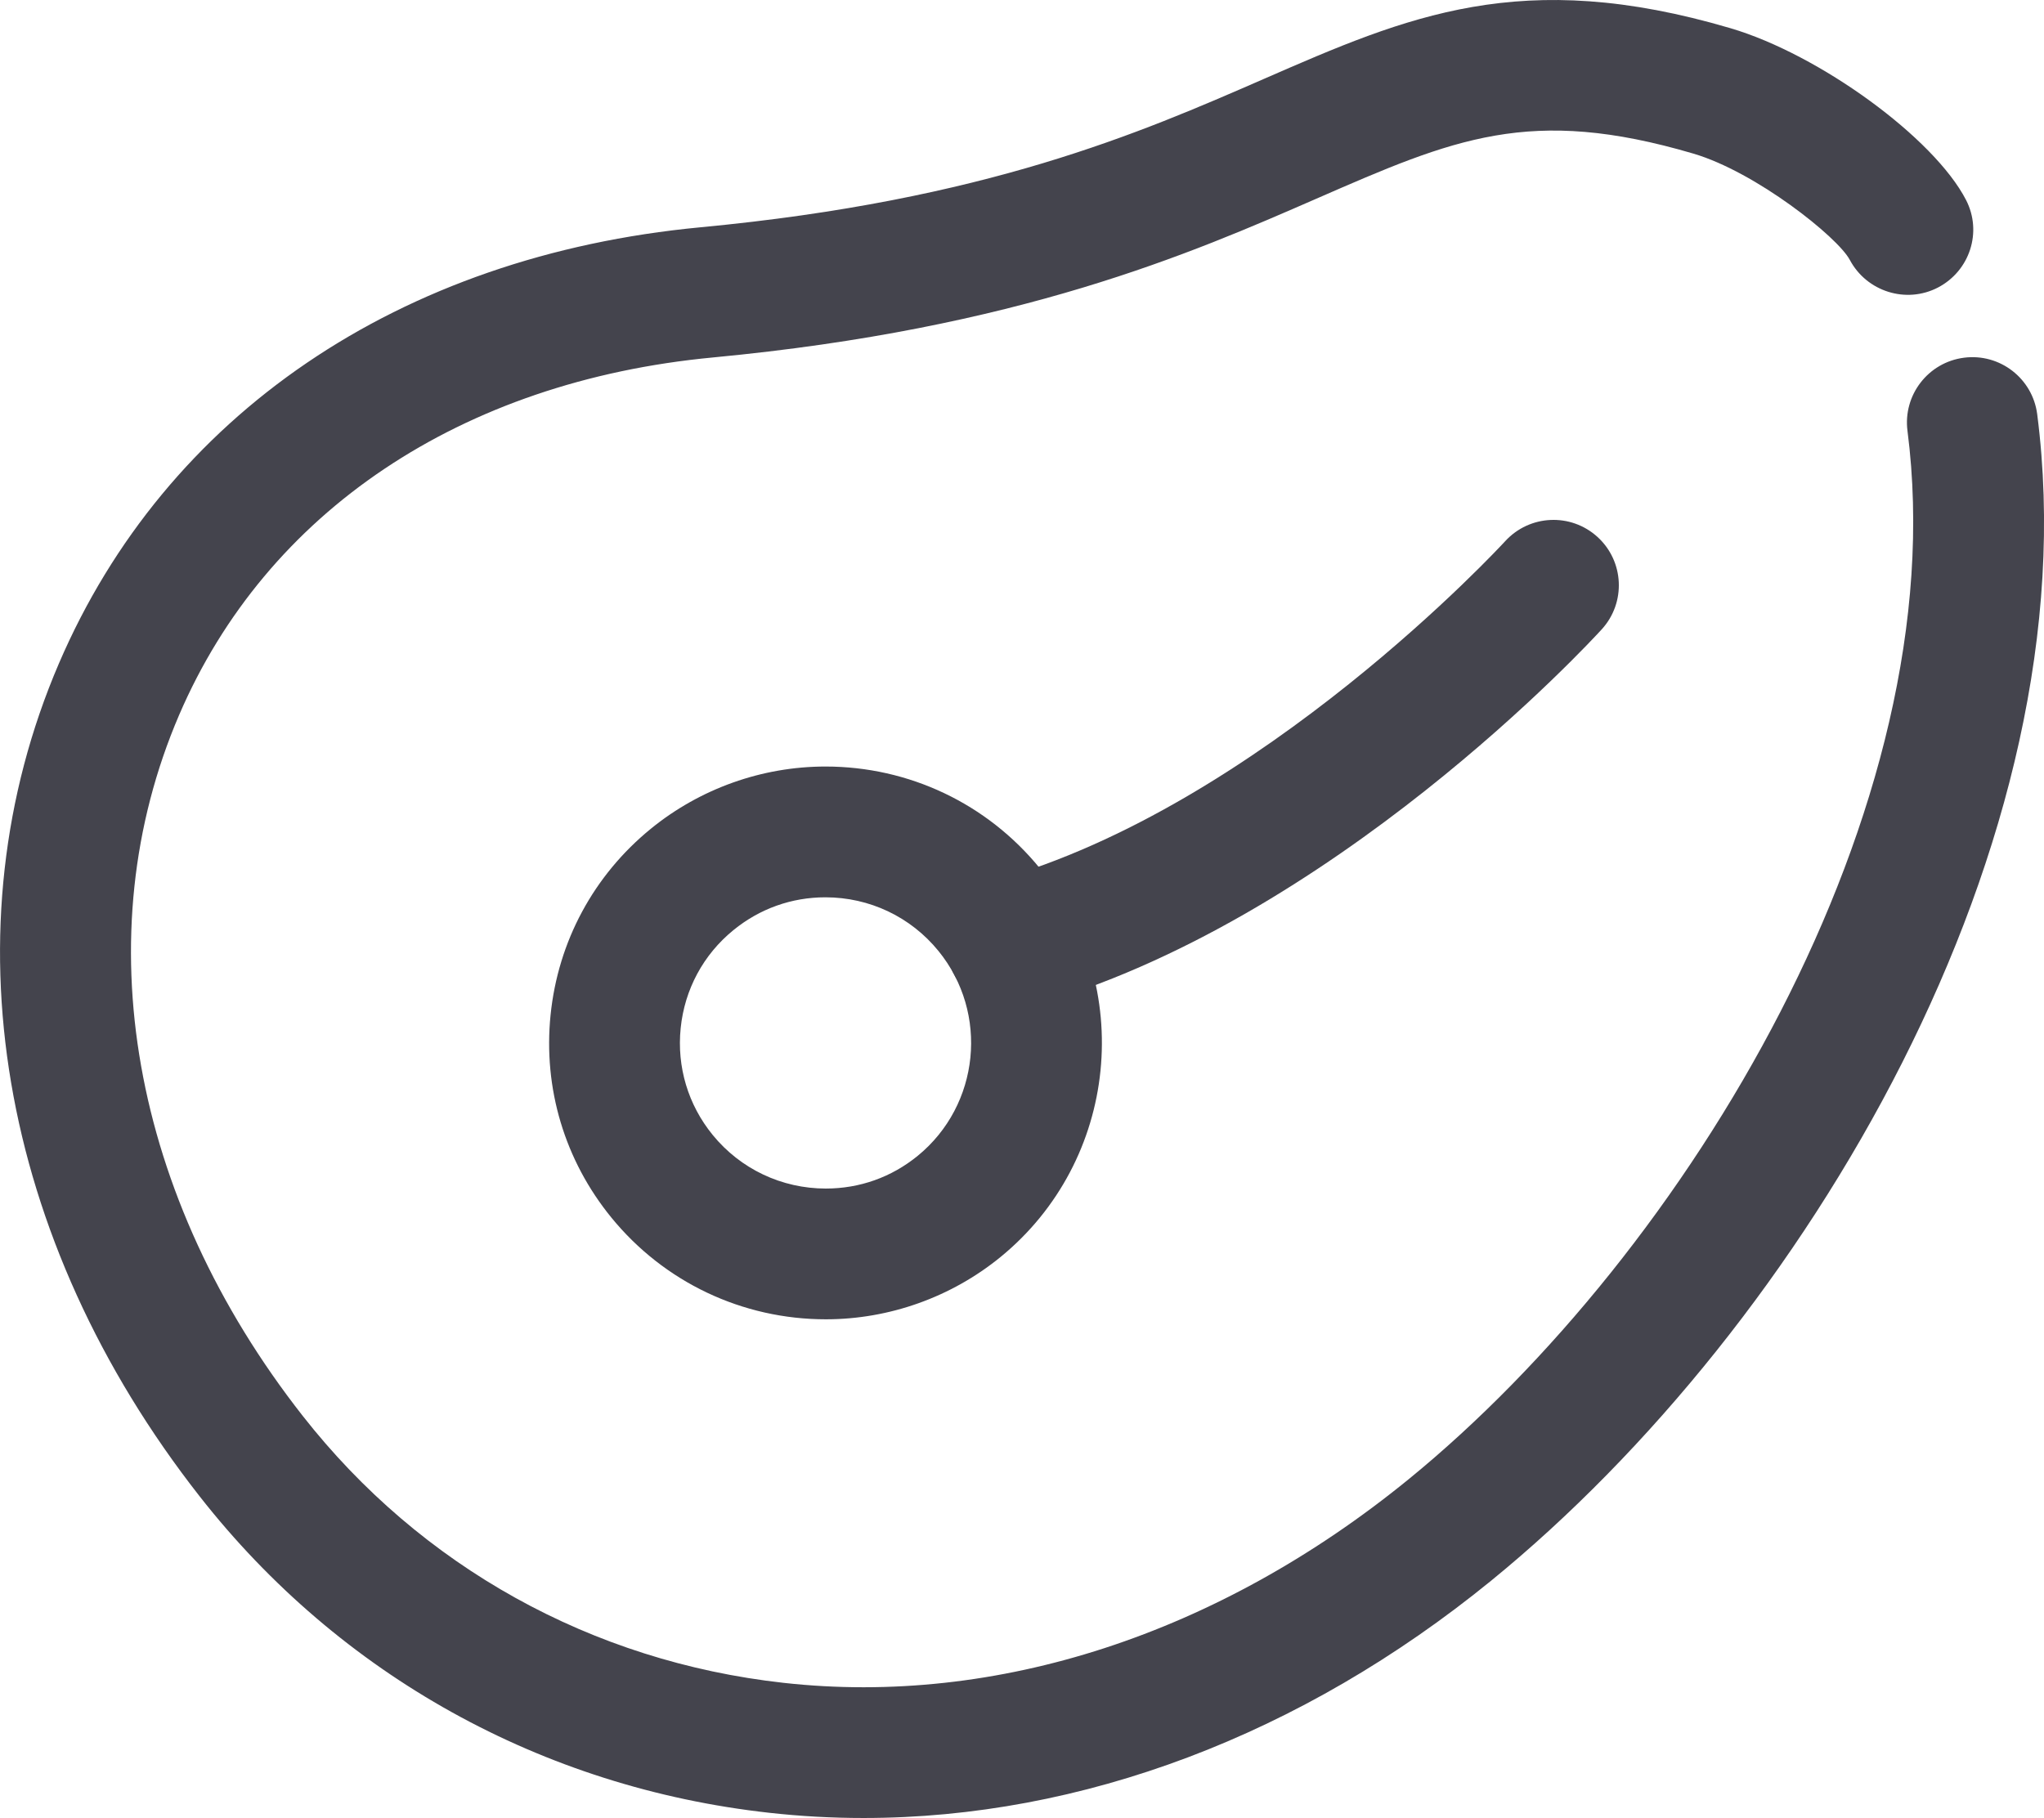
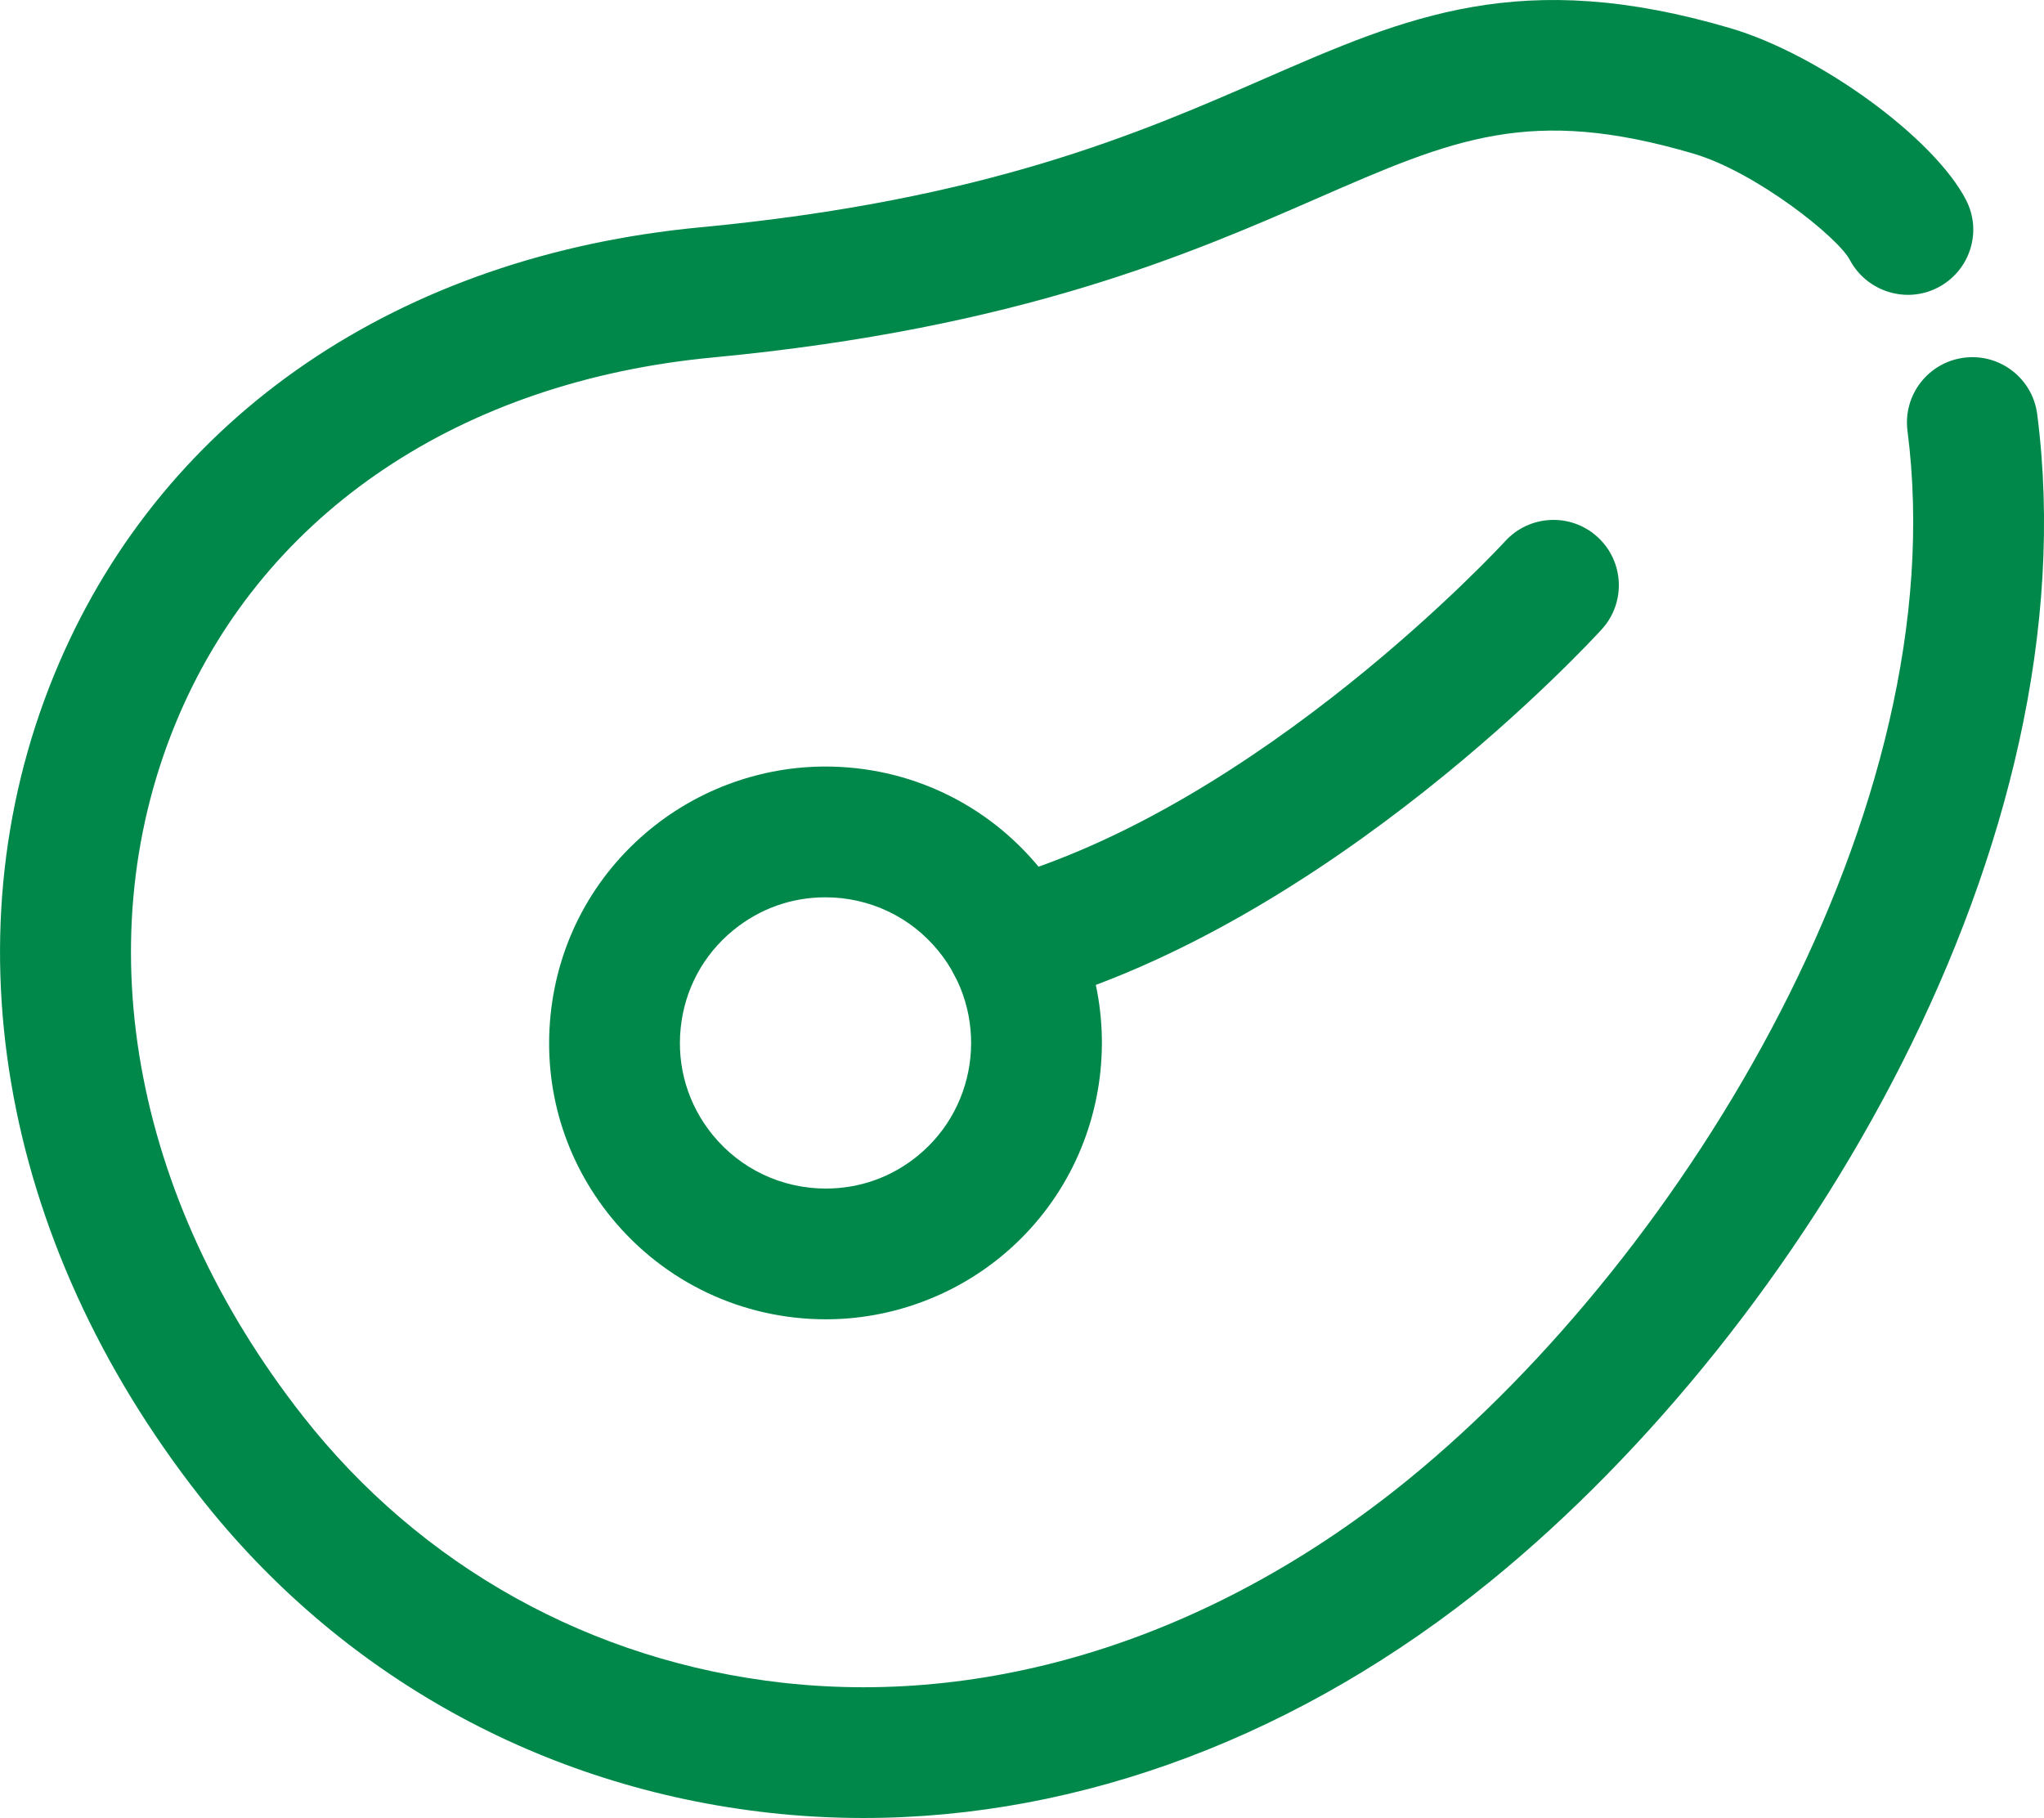
<svg xmlns="http://www.w3.org/2000/svg" version="1.1" x="0px" y="0px" width="57.707px" height="51.336px" viewBox="0 0 57.707 51.336" style="enable-background:new 0 0 57.707 51.336;" xml:space="preserve">
  <g id="_x30_2_x5F_pork">
    <g>
      <g>
-         <path style="fill:#44444D;" d="M23.316,37.254c-2.359,0-4.566-1.047-6.056-2.873c-1.317-1.615-1.927-3.647-1.716-5.722     c0.211-2.074,1.216-3.941,2.832-5.258c1.389-1.132,3.139-1.756,4.929-1.756c2.357,0,4.563,1.047,6.051,2.872     c2.719,3.333,2.22,8.26-1.111,10.98C26.854,36.631,25.104,37.254,23.316,37.254z M23.304,25.338c-0.956,0-1.853,0.32-2.596,0.925     c-0.851,0.693-1.38,1.676-1.491,2.77c-0.111,1.092,0.209,2.163,0.903,3.014c0.785,0.963,1.95,1.515,3.195,1.515     c0.955,0,1.852-0.319,2.594-0.924c1.754-1.433,2.017-4.03,0.584-5.787C25.709,25.889,24.547,25.338,23.304,25.338z" />
+         <path style="fill:#00884b;" d="M23.316,37.254c-2.359,0-4.566-1.047-6.056-2.873c-1.317-1.615-1.927-3.647-1.716-5.722     c0.211-2.074,1.216-3.941,2.832-5.258c1.389-1.132,3.139-1.756,4.929-1.756c2.357,0,4.563,1.047,6.051,2.872     c2.719,3.333,2.22,8.26-1.111,10.98C26.854,36.631,25.104,37.254,23.316,37.254z M23.304,25.338c-0.956,0-1.853,0.32-2.596,0.925     c-0.851,0.693-1.38,1.676-1.491,2.77c-0.111,1.092,0.209,2.163,0.903,3.014c0.785,0.963,1.95,1.515,3.195,1.515     c0.955,0,1.852-0.319,2.594-0.924c1.754-1.433,2.017-4.03,0.584-5.787C25.709,25.889,24.547,25.338,23.304,25.338z" />
      </g>
      <g>
-         <path style="fill:#44444D;" d="M24.379,51.336c-0.893,0-1.783-0.049-2.67-0.148c-6.406-0.713-12.112-3.883-16.067-8.928     c-5.697-7.265-7.185-16.059-3.979-23.525c3.016-7.023,9.619-11.512,18.114-12.317c8.054-0.762,12.407-2.663,15.904-4.189     c4.061-1.772,7.268-3.172,13.173-1.433c2.519,0.743,5.751,3.101,6.652,4.851c0.465,0.902,0.108,2-0.791,2.471     c-0.9,0.469-2.015,0.116-2.491-0.78c-0.344-0.646-2.652-2.48-4.414-3c-4.616-1.359-6.76-0.424-10.651,1.275     c-3.542,1.546-8.392,3.664-17.034,4.481c-7.109,0.673-12.602,4.354-15.069,10.098c-2.665,6.206-1.36,13.603,3.491,19.79     c3.339,4.258,8.158,6.935,13.57,7.537c6.02,0.671,12.283-1.372,17.65-5.747c7.853-6.403,15.458-18.955,14.086-29.604     c-0.131-1.011,0.584-1.937,1.595-2.067c1.011-0.131,1.937,0.584,2.067,1.595c1.559,12.1-6.575,25.729-15.415,32.938     C36.736,49.006,30.532,51.336,24.379,51.336z" />
+         <path style="fill:#00884b;" d="M24.379,51.336c-0.893,0-1.783-0.049-2.67-0.148c-6.406-0.713-12.112-3.883-16.067-8.928     c-5.697-7.265-7.185-16.059-3.979-23.525c3.016-7.023,9.619-11.512,18.114-12.317c8.054-0.762,12.407-2.663,15.904-4.189     c4.061-1.772,7.268-3.172,13.173-1.433c2.519,0.743,5.751,3.101,6.652,4.851c0.465,0.902,0.108,2-0.791,2.471     c-0.9,0.469-2.015,0.116-2.491-0.78c-0.344-0.646-2.652-2.48-4.414-3c-4.616-1.359-6.76-0.424-10.651,1.275     c-3.542,1.546-8.392,3.664-17.034,4.481c-7.109,0.673-12.602,4.354-15.069,10.098c-2.665,6.206-1.36,13.603,3.491,19.79     c3.339,4.258,8.158,6.935,13.57,7.537c6.02,0.671,12.283-1.372,17.65-5.747c7.853-6.403,15.458-18.955,14.086-29.604     c-0.131-1.011,0.584-1.937,1.595-2.067c1.011-0.131,1.937,0.584,2.067,1.595c1.559,12.1-6.575,25.729-15.415,32.938     C36.736,49.006,30.532,51.336,24.379,51.336z" />
      </g>
      <g>
-         <path style="fill:#44444D;" d="M28.565,28.497c-0.808,0-1.55-0.534-1.777-1.351c-0.274-0.982,0.3-2,1.282-2.274     c7.531-2.1,14.356-9.515,14.424-9.589c0.688-0.753,1.854-0.807,2.607-0.121c0.754,0.687,0.808,1.854,0.121,2.608     c-0.308,0.337-7.619,8.276-16.161,10.658C28.896,28.475,28.729,28.497,28.565,28.497z" />
+         <path style="fill:#00884b;" d="M28.565,28.497c-0.808,0-1.55-0.534-1.777-1.351c-0.274-0.982,0.3-2,1.282-2.274     c7.531-2.1,14.356-9.515,14.424-9.589c0.688-0.753,1.854-0.807,2.607-0.121c0.754,0.687,0.808,1.854,0.121,2.608     c-0.308,0.337-7.619,8.276-16.161,10.658C28.896,28.475,28.729,28.497,28.565,28.497z" />
      </g>
    </g>
  </g>
  <g id="Layer_1">
</g>
</svg>
